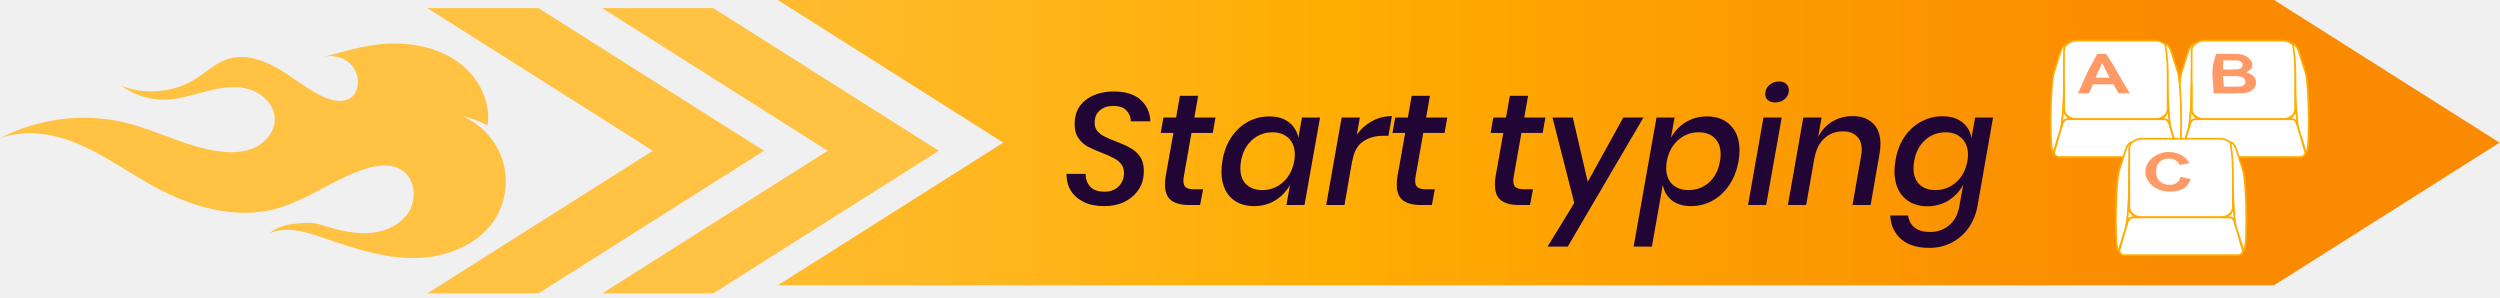
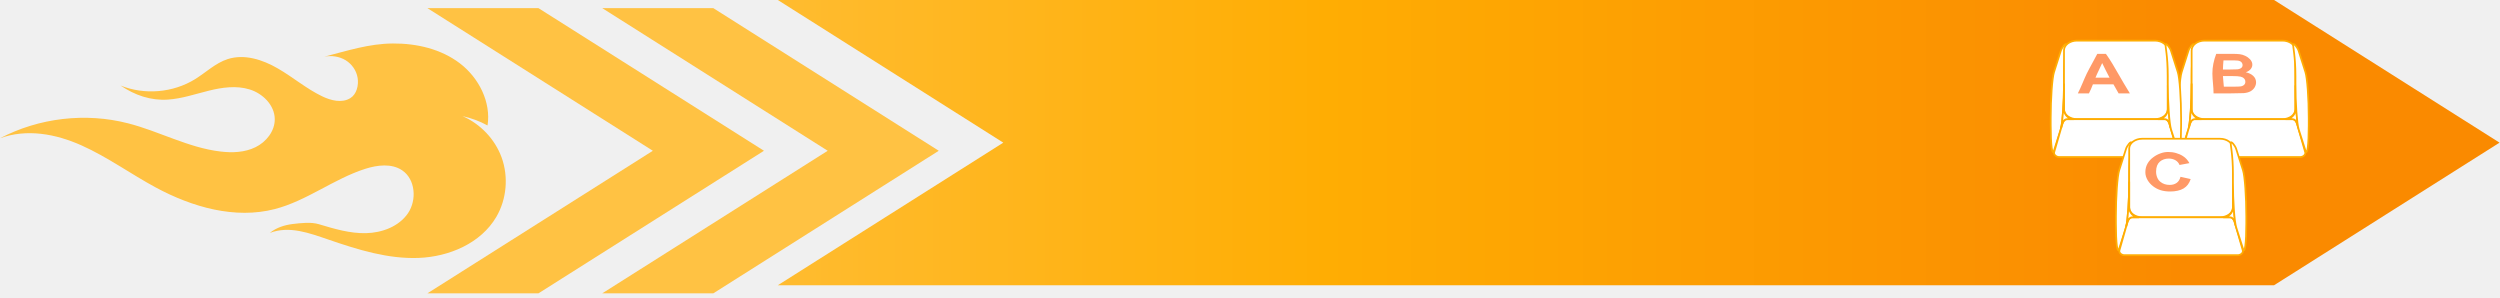
<svg xmlns="http://www.w3.org/2000/svg" width="470" height="56" viewBox="0 0 470 56" fill="none">
-   <path fill-rule="evenodd" clip-rule="evenodd" d="M146.227 0H205.45H427.522L469.913 26.819L427.522 53.627H205.45H146.227L188.618 26.819L146.227 0Z" fill="url(#paint0_linear_48_1240)" />
+   <path fill-rule="evenodd" clip-rule="evenodd" d="M146.228 0H205.45H427.523L469.913 26.819L427.523 53.627H205.45H146.228L188.618 26.819L146.228 0Z" fill="url(#paint0_linear_669_2103)" />
  <path fill-rule="evenodd" clip-rule="evenodd" d="M113.216 1.525H128.18H134.096L176.486 28.344L134.096 55.152H128.18H113.216L155.607 28.344L113.216 1.525Z" fill="#FFC243" />
  <path fill-rule="evenodd" clip-rule="evenodd" d="M80.343 1.525H95.318H101.223L143.625 28.344L101.223 55.152H95.318H80.343L122.733 28.344L80.343 1.525Z" fill="#FFC243" />
  <path d="M94.309 29.617C93.059 26.166 90.319 23.299 86.959 21.832C88.587 22.199 90.158 22.761 91.66 23.586C92.337 19.172 90.02 14.631 86.466 11.914C82.923 9.208 78.314 8.141 73.853 8.176C69.382 8.199 65.265 9.552 60.942 10.664C62.295 10.389 63.775 10.595 64.967 11.317C66.159 12.04 67.031 13.29 67.237 14.665C67.455 16.041 67.054 17.715 65.861 18.449C64.29 19.424 62.215 18.908 60.541 18.094C57.583 16.672 55.06 14.493 52.205 12.854C49.362 11.203 45.933 10.102 42.803 11.111C40.51 11.856 38.71 13.622 36.657 14.895C32.518 17.44 27.163 17.899 22.657 16.076C25.329 17.899 28.344 18.942 31.566 18.724C34.169 18.552 36.669 17.692 39.203 17.062C41.737 16.431 44.431 16.041 46.919 16.81C49.419 17.578 51.632 19.779 51.655 22.394C51.678 24.641 50.061 26.682 48.043 27.668C46.014 28.666 43.663 28.757 41.427 28.482C35.419 27.771 29.95 24.687 24.079 23.185C16.076 21.121 7.315 22.153 0 25.994C5.034 24.159 10.457 25.157 15.353 27.347C20.238 29.537 24.606 32.725 29.33 35.27C36.153 38.939 44.167 41.244 51.666 39.306C57.686 37.747 62.754 33.63 68.671 31.738C70.952 31.016 73.612 30.684 75.596 32.014C78.107 33.699 78.394 37.598 76.697 40.097C74.988 42.585 71.835 43.766 68.808 43.835C65.793 43.904 62.846 43.021 59.945 42.15C58.454 41.703 56.585 41.932 55.026 42.115C53.478 42.299 51.93 42.803 50.726 43.789C54.43 42.391 58.133 43.812 61.871 45.085C67.318 46.954 72.947 48.708 78.692 48.49C84.448 48.273 90.422 45.727 93.323 40.751C95.26 37.426 95.616 33.229 94.309 29.617Z" fill="#FFC243" />
  <path fill-rule="evenodd" clip-rule="evenodd" d="M410.147 13.563L411.42 9.573C411.626 8.908 412.337 8.093 412.429 8.334C412.555 8.644 412.027 10.432 412.027 14.331V15.707C412.027 19.388 411.752 23.263 411.42 24.329L410.147 28.32C409.803 29.386 409.528 27.242 409.528 23.573V22.185C409.528 18.516 409.803 14.629 410.147 13.563Z" fill="white" stroke="#FFAD03" stroke-width="0.333" stroke-miterlimit="2.613" />
  <path fill-rule="evenodd" clip-rule="evenodd" d="M414.47 7.635H429.1C430.442 7.635 431.531 8.46 431.531 9.481V20.557C431.531 21.578 430.442 22.403 429.1 22.403H414.47C413.128 22.403 412.027 21.578 412.027 20.557V9.481C412.027 8.46 413.128 7.635 414.47 7.635Z" fill="white" stroke="#FFAD03" stroke-width="0.333" stroke-miterlimit="2.613" />
  <path fill-rule="evenodd" clip-rule="evenodd" d="M411.11 29.524H432.46C432.964 29.524 433.526 29.088 433.377 28.595L431.864 23.321C431.726 22.839 431.451 22.403 430.946 22.403H412.624C412.119 22.403 411.844 22.839 411.706 23.321L410.181 28.595C410.044 29.088 410.605 29.524 411.11 29.524Z" fill="white" stroke="#FFAD03" stroke-width="0.333" stroke-miterlimit="2.613" />
  <path fill-rule="evenodd" clip-rule="evenodd" d="M413.885 22.403C412.864 22.403 412.027 21.566 412.027 20.546V15.707C412.027 19.158 411.787 22.782 411.477 24.1L411.706 23.32C411.844 22.839 412.119 22.403 412.624 22.403H413.885Z" fill="white" stroke="#FFAD03" stroke-width="0.333" stroke-miterlimit="2.613" />
  <path fill-rule="evenodd" clip-rule="evenodd" d="M431.543 20.546C431.543 21.566 430.706 22.403 429.685 22.403H430.947C431.451 22.403 431.726 22.839 431.864 23.32L432.082 24.089C431.795 22.793 431.554 19.376 431.543 16.04V20.546Z" fill="white" stroke="#FFAD03" stroke-width="0.333" stroke-miterlimit="2.613" />
  <path fill-rule="evenodd" clip-rule="evenodd" d="M433.423 13.563L432.15 9.573C431.944 8.908 431.233 8.093 431.141 8.334C431.015 8.644 431.543 10.432 431.543 14.331V15.707C431.543 19.388 431.818 23.263 432.15 24.329L433.423 28.32C433.767 29.386 434.042 27.242 434.042 23.573V22.185C434.042 18.516 433.767 14.629 433.423 13.563Z" fill="white" stroke="#FFAD03" stroke-width="0.333" stroke-miterlimit="2.613" />
  <path d="M416.651 10.123C417.156 10.123 417.649 10.123 418.153 10.123C418.658 10.123 419.162 10.123 419.667 10.123C420.263 10.123 420.733 10.146 421.089 10.192C421.433 10.238 421.777 10.341 422.109 10.501C422.43 10.65 422.728 10.857 422.981 11.121C423.221 11.373 423.382 11.659 423.428 11.981C423.474 12.336 423.382 12.657 423.164 12.944C422.946 13.23 422.625 13.448 422.212 13.586C422.809 13.723 423.279 13.953 423.611 14.274C423.944 14.583 424.116 14.962 424.139 15.398C424.162 15.73 424.07 16.062 423.898 16.384C423.714 16.705 423.451 16.957 423.118 17.152C422.786 17.335 422.361 17.461 421.834 17.507C421.513 17.53 420.722 17.542 419.46 17.553C418.91 17.553 418.36 17.553 417.809 17.553C417.247 17.553 416.697 17.553 416.147 17.553C416.147 16.315 415.94 15.076 415.929 13.838C415.917 12.6 416.181 11.35 416.651 10.123ZM418.016 11.35C417.958 11.923 417.924 12.496 417.912 13.07C418.325 13.07 418.75 13.07 419.174 13.07C419.931 13.07 420.401 13.058 420.584 13.035C420.905 13.012 421.169 12.921 421.352 12.772C421.536 12.634 421.616 12.439 421.605 12.198C421.582 11.969 421.49 11.786 421.329 11.637C421.157 11.499 420.928 11.407 420.618 11.384C420.435 11.361 419.919 11.35 419.059 11.35C418.704 11.35 418.36 11.35 418.016 11.35ZM417.912 14.297C417.935 14.629 417.958 14.962 417.993 15.306C418.027 15.638 418.062 15.959 418.084 16.292C418.692 16.292 419.288 16.292 419.885 16.292C420.584 16.292 421.02 16.28 421.215 16.246C421.501 16.212 421.719 16.108 421.891 15.948C422.063 15.787 422.143 15.581 422.121 15.317C422.109 15.088 422.029 14.904 421.88 14.755C421.731 14.595 421.513 14.48 421.238 14.411C420.974 14.343 420.389 14.297 419.495 14.297C418.967 14.297 418.44 14.297 417.912 14.297Z" fill="#FF9966" />
  <path fill-rule="evenodd" clip-rule="evenodd" d="M386.151 13.563L387.424 9.573C387.63 8.908 388.341 8.093 388.433 8.334C388.559 8.644 388.032 10.432 388.032 14.331V15.707C388.032 19.388 387.756 23.263 387.424 24.329L386.151 28.32C385.807 29.386 385.532 27.242 385.532 23.573V22.185C385.532 18.516 385.807 14.629 386.151 13.563Z" fill="white" stroke="#FFAD03" stroke-width="0.333" stroke-miterlimit="2.613" />
  <path fill-rule="evenodd" clip-rule="evenodd" d="M390.474 7.635H405.105C406.446 7.635 407.535 8.46 407.535 9.481V20.557C407.535 21.578 406.446 22.403 405.105 22.403H390.474C389.132 22.403 388.031 21.578 388.031 20.557V9.481C388.031 8.46 389.132 7.635 390.474 7.635Z" fill="white" stroke="#FFAD03" stroke-width="0.333" stroke-miterlimit="2.613" />
  <path fill-rule="evenodd" clip-rule="evenodd" d="M387.114 29.524H408.464C408.969 29.524 409.53 29.088 409.381 28.595L407.868 23.321C407.73 22.839 407.455 22.403 406.951 22.403H388.628C388.123 22.403 387.848 22.839 387.71 23.321L386.185 28.595C386.048 29.088 386.61 29.524 387.114 29.524Z" fill="white" stroke="#FFAD03" stroke-width="0.333" stroke-miterlimit="2.613" />
  <path fill-rule="evenodd" clip-rule="evenodd" d="M389.889 22.403C388.869 22.403 388.032 21.566 388.032 20.546V15.707C388.032 19.158 387.791 22.782 387.481 24.1L387.711 23.32C387.848 22.839 388.123 22.403 388.628 22.403H389.889Z" fill="white" stroke="#FFAD03" stroke-width="0.333" stroke-miterlimit="2.613" />
  <path fill-rule="evenodd" clip-rule="evenodd" d="M407.547 20.546C407.547 21.566 406.71 22.403 405.689 22.403H406.951C407.455 22.403 407.73 22.839 407.868 23.32L408.086 24.089C407.799 22.793 407.558 19.376 407.547 16.04V20.546Z" fill="white" stroke="#FFAD03" stroke-width="0.333" stroke-miterlimit="2.613" />
  <path fill-rule="evenodd" clip-rule="evenodd" d="M409.427 13.563L408.155 9.573C407.948 8.908 407.237 8.093 407.146 8.334C407.02 8.644 407.547 10.432 407.547 14.331V15.707C407.547 19.388 407.822 23.263 408.155 24.329L409.427 28.32C409.771 29.386 410.047 27.242 410.047 23.573V22.185C410.047 18.516 409.771 14.629 409.427 13.563Z" fill="white" stroke="#FFAD03" stroke-width="0.333" stroke-miterlimit="2.613" />
  <path d="M400.415 17.553C399.716 17.553 399.005 17.553 398.294 17.553C397.961 16.991 397.64 16.429 397.331 15.856C396.677 15.856 396.047 15.856 395.393 15.856C394.751 15.856 394.109 15.856 393.467 15.856C393.249 16.429 393.008 16.991 392.721 17.553C392.033 17.553 391.334 17.553 390.635 17.553C391.277 16.315 391.724 15.053 392.309 13.838C392.928 12.577 393.673 11.35 394.292 10.123C394.831 10.123 395.37 10.123 395.909 10.123C396.792 11.35 397.503 12.6 398.214 13.838C398.925 15.076 399.647 16.315 400.415 17.553ZM396.597 14.606C396.345 14.148 396.115 13.689 395.886 13.23C395.645 12.772 395.427 12.313 395.21 11.854C394.992 12.313 394.785 12.772 394.567 13.23C394.35 13.689 394.132 14.148 393.948 14.606C394.384 14.606 394.831 14.606 395.278 14.606C395.714 14.606 396.161 14.606 396.597 14.606Z" fill="#FF9966" />
  <path fill-rule="evenodd" clip-rule="evenodd" d="M398.408 32.011L399.681 28.021C399.888 27.356 400.599 26.542 400.69 26.783C400.816 27.093 400.289 28.881 400.289 32.78V34.156C400.289 37.836 400.014 41.723 399.681 42.778L398.408 46.768C398.064 47.846 397.789 45.702 397.789 42.021V40.645C397.789 36.965 398.064 33.078 398.408 32.011Z" fill="white" stroke="#FFAD03" stroke-width="0.333" stroke-miterlimit="2.613" />
  <path fill-rule="evenodd" clip-rule="evenodd" d="M402.731 26.084H417.362C418.703 26.084 419.793 26.909 419.793 27.93V39.006C419.793 40.026 418.703 40.852 417.362 40.852H402.731C401.39 40.852 400.289 40.026 400.289 39.006V27.93C400.289 26.909 401.39 26.084 402.731 26.084Z" fill="white" stroke="#FFAD03" stroke-width="0.333" stroke-miterlimit="2.613" />
  <path fill-rule="evenodd" clip-rule="evenodd" d="M399.372 47.972H420.722C421.226 47.972 421.788 47.537 421.639 47.044L420.125 41.769C419.988 41.288 419.713 40.852 419.208 40.852H400.885C400.381 40.852 400.105 41.288 399.956 41.769L398.454 47.044C398.305 47.537 398.867 47.972 399.372 47.972Z" fill="white" stroke="#FFAD03" stroke-width="0.333" stroke-miterlimit="2.613" />
  <path fill-rule="evenodd" clip-rule="evenodd" d="M402.135 40.852C401.126 40.852 400.289 40.015 400.289 38.994V34.156C400.289 37.607 400.048 41.23 399.739 42.549L399.956 41.769C400.105 41.288 400.381 40.852 400.885 40.852H402.135Z" fill="white" stroke="#FFAD03" stroke-width="0.333" stroke-miterlimit="2.613" />
  <path fill-rule="evenodd" clip-rule="evenodd" d="M419.793 38.995C419.793 40.015 418.967 40.852 417.958 40.852H419.208C419.713 40.852 419.988 41.288 420.125 41.769L420.343 42.538C420.045 41.242 419.816 37.825 419.793 34.488V38.995Z" fill="white" stroke="#FFAD03" stroke-width="0.333" stroke-miterlimit="2.613" />
  <path fill-rule="evenodd" clip-rule="evenodd" d="M421.685 32.011L420.412 28.021C420.205 27.356 419.495 26.542 419.391 26.783C419.277 27.093 419.793 28.881 419.793 32.78V34.156C419.793 37.836 420.068 41.723 420.412 42.778L421.685 46.768C422.029 47.846 422.304 45.702 422.304 42.021V40.645C422.304 36.965 422.029 33.078 421.685 32.011Z" fill="white" stroke="#FFAD03" stroke-width="0.333" stroke-miterlimit="2.613" />
  <path d="M409.932 33.239C410.574 33.376 411.205 33.514 411.847 33.663C411.594 34.454 411.159 35.039 410.517 35.428C410.196 35.623 409.817 35.761 409.404 35.853C408.98 35.956 408.499 36.002 407.983 36.002C407.329 36.002 406.744 35.922 406.217 35.761C405.689 35.6 405.219 35.348 404.795 35.027C404.359 34.695 404.015 34.316 403.752 33.869C403.499 33.422 403.316 32.917 403.327 32.356C403.327 31.748 403.476 31.221 403.729 30.762C403.992 30.292 404.359 29.89 404.807 29.569C405.254 29.225 405.735 28.985 406.228 28.813C406.676 28.652 407.123 28.572 407.65 28.572C408.109 28.572 408.602 28.629 409.083 28.767C409.542 28.893 410.001 29.088 410.402 29.352C410.895 29.661 411.296 30.097 411.606 30.67C410.987 30.796 410.368 30.899 409.748 31.014C409.611 30.647 409.359 30.349 408.992 30.131C408.636 29.925 408.223 29.81 407.73 29.81C407.065 29.81 406.504 30.005 406.056 30.383C405.609 30.773 405.345 31.381 405.345 32.241C405.334 32.688 405.437 33.089 405.575 33.41C405.712 33.731 405.907 33.984 406.148 34.179C406.618 34.569 407.203 34.764 407.902 34.764C408.418 34.764 408.854 34.637 409.21 34.385C409.554 34.144 409.806 33.766 409.932 33.239Z" fill="#FF9966" />
-   <path d="M214.924 33.527C214.765 34.443 214.367 35.298 213.73 36.094C213.113 36.89 212.277 37.537 211.223 38.034C210.188 38.512 208.974 38.75 207.582 38.75C206.089 38.75 204.806 38.492 203.732 37.974C202.657 37.437 201.841 36.711 201.284 35.796C200.747 34.88 200.488 33.846 200.508 32.692H204.12C204.08 33.607 204.348 34.393 204.925 35.05C205.522 35.706 206.428 36.034 207.641 36.034C208.776 36.034 209.671 35.696 210.327 35.02C210.984 34.343 211.312 33.508 211.312 32.513C211.312 31.836 211.133 31.279 210.775 30.841C210.417 30.384 209.959 30.015 209.402 29.737C208.865 29.439 208.129 29.11 207.194 28.752C206.079 28.314 205.174 27.916 204.478 27.558C203.801 27.18 203.224 26.653 202.747 25.976C202.269 25.3 202.03 24.434 202.03 23.38C202.03 22.922 202.07 22.465 202.15 22.007C202.408 20.554 203.194 19.39 204.508 18.515C205.841 17.639 207.462 17.202 209.372 17.202C211.621 17.202 213.312 17.729 214.446 18.784C215.6 19.818 216.207 21.161 216.267 22.813H212.596C212.596 22.017 212.327 21.34 211.79 20.783C211.253 20.206 210.427 19.918 209.313 19.918C208.278 19.918 207.432 20.196 206.776 20.753C206.119 21.291 205.791 22.067 205.791 23.081C205.791 23.698 205.96 24.215 206.298 24.633C206.656 25.051 207.094 25.389 207.612 25.648C208.129 25.907 208.845 26.215 209.76 26.573C210.875 26.991 211.78 27.399 212.476 27.797C213.193 28.175 213.8 28.712 214.297 29.409C214.794 30.105 215.043 31 215.043 32.095C215.043 32.592 215.003 33.07 214.924 33.527ZM222.569 33.11C222.51 33.428 222.48 33.726 222.48 34.005C222.48 34.582 222.639 34.99 222.957 35.229C223.276 35.467 223.793 35.587 224.509 35.587H226.181L225.614 38.541H223.525C222.052 38.541 220.928 38.243 220.152 37.646C219.396 37.049 219.018 36.074 219.018 34.721C219.018 34.124 219.068 33.567 219.167 33.05L220.6 24.991H218.212L218.719 22.096H221.107L221.823 18.008H225.256L224.539 22.096H228.509L228.001 24.991H224.002L222.569 33.11ZM238.62 21.887C240.152 21.887 241.386 22.256 242.321 22.992C243.276 23.728 243.863 24.703 244.082 25.917L244.768 22.096H248.171L245.246 38.541H241.844L242.53 34.721C241.893 35.935 240.978 36.91 239.784 37.646C238.61 38.382 237.277 38.75 235.785 38.75C233.875 38.75 232.372 38.173 231.278 37.019C230.184 35.865 229.637 34.273 229.637 32.244C229.637 31.488 229.706 30.752 229.846 30.035C230.144 28.364 230.711 26.922 231.547 25.708C232.402 24.474 233.437 23.529 234.651 22.872C235.884 22.216 237.208 21.887 238.62 21.887ZM239.277 24.872C237.765 24.872 236.461 25.36 235.367 26.334C234.293 27.309 233.606 28.633 233.308 30.304C233.228 30.722 233.188 31.17 233.188 31.647C233.188 32.94 233.556 33.945 234.293 34.661C235.029 35.378 236.044 35.736 237.337 35.736C238.789 35.736 240.073 35.248 241.187 34.273C242.301 33.279 243.008 31.956 243.306 30.304C243.386 29.906 243.425 29.488 243.425 29.05C243.425 27.777 243.047 26.762 242.291 26.006C241.535 25.25 240.53 24.872 239.277 24.872ZM255.088 25.32C255.844 24.245 256.789 23.4 257.923 22.783C259.077 22.146 260.331 21.828 261.684 21.828L261.027 25.529H260.012C258.52 25.529 257.257 25.897 256.222 26.633C255.187 27.349 254.531 28.543 254.252 30.215L254.222 30.185L252.76 38.541H249.328L252.223 22.096H255.655L255.088 25.32ZM266.143 33.11C266.084 33.428 266.054 33.726 266.054 34.005C266.054 34.582 266.213 34.99 266.531 35.229C266.85 35.467 267.367 35.587 268.083 35.587H269.755L269.188 38.541H267.098C265.626 38.541 264.502 38.243 263.726 37.646C262.97 37.049 262.592 36.074 262.592 34.721C262.592 34.124 262.641 33.567 262.741 33.05L264.173 24.991H261.786L262.293 22.096H264.681L265.397 18.008H268.829L268.113 22.096H272.083L271.575 24.991H267.576L266.143 33.11ZM284.593 33.11C284.533 33.428 284.503 33.726 284.503 34.005C284.503 34.582 284.663 34.99 284.981 35.229C285.299 35.467 285.817 35.587 286.533 35.587H288.204L287.637 38.541H285.548C284.076 38.541 282.951 38.243 282.175 37.646C281.419 37.049 281.041 36.074 281.041 34.721C281.041 34.124 281.091 33.567 281.19 33.05L282.623 24.991H280.235L280.743 22.096H283.13L283.847 18.008H287.279L286.563 22.096H290.532L290.025 24.991H286.026L284.593 33.11ZM295.689 22.096L298.495 34.184L305.18 22.096H308.971L294.734 46.361H290.944L295.958 38.154L291.869 22.096H295.689ZM320.911 21.887C322.782 21.887 324.264 22.455 325.358 23.589C326.473 24.723 327.03 26.285 327.03 28.274C327.03 28.911 326.97 29.588 326.851 30.304C326.532 32.035 325.945 33.537 325.09 34.811C324.234 36.084 323.18 37.059 321.926 37.736C320.693 38.412 319.359 38.75 317.927 38.75C316.435 38.75 315.221 38.382 314.286 37.646C313.37 36.91 312.813 35.935 312.614 34.721L310.555 46.361H307.123L311.42 22.096H314.823L314.136 25.917C314.793 24.703 315.708 23.728 316.882 22.992C318.076 22.256 319.419 21.887 320.911 21.887ZM317.419 35.736C318.932 35.736 320.225 35.258 321.299 34.303C322.374 33.328 323.06 31.995 323.359 30.304C323.438 29.886 323.478 29.448 323.478 28.991C323.478 27.698 323.11 26.693 322.374 25.976C321.638 25.24 320.623 24.872 319.33 24.872C317.857 24.872 316.564 25.369 315.45 26.364C314.355 27.359 313.659 28.672 313.36 30.304C313.281 30.702 313.241 31.12 313.241 31.558C313.241 32.851 313.619 33.876 314.375 34.632C315.131 35.368 316.146 35.736 317.419 35.736ZM331.858 17.649C331.858 17.013 332.107 16.465 332.604 16.008C333.102 15.55 333.719 15.321 334.455 15.321C335.032 15.321 335.48 15.471 335.798 15.769C336.136 16.068 336.305 16.456 336.305 16.933C336.305 17.61 336.057 18.167 335.559 18.605C335.082 19.042 334.475 19.261 333.739 19.261C333.142 19.261 332.674 19.112 332.336 18.813C332.017 18.515 331.858 18.127 331.858 17.649ZM334.962 22.096L332.037 38.541H328.635L331.53 22.096H334.962ZM348.303 21.828C349.914 21.828 351.188 22.285 352.123 23.201C353.058 24.096 353.526 25.389 353.526 27.081C353.526 27.678 353.466 28.304 353.347 28.961L351.675 38.541H348.273L349.885 29.319C349.964 28.941 350.004 28.543 350.004 28.125C350.004 27.011 349.686 26.165 349.049 25.588C348.432 24.991 347.566 24.693 346.452 24.693C345.099 24.693 343.945 25.131 342.99 26.006C342.035 26.862 341.408 28.125 341.11 29.797V29.707L339.558 38.541H336.126L339.021 22.096H342.453L341.826 25.738C342.463 24.484 343.348 23.519 344.482 22.843C345.636 22.166 346.91 21.828 348.303 21.828ZM362.34 38.78C360.469 38.78 358.967 38.193 357.833 37.019C356.719 35.845 356.162 34.224 356.162 32.154C356.162 31.617 356.231 30.911 356.371 30.035C356.669 28.364 357.236 26.912 358.072 25.678C358.927 24.444 359.972 23.499 361.206 22.843C362.439 22.186 363.762 21.858 365.175 21.858C366.707 21.858 367.941 22.226 368.876 22.962C369.831 23.698 370.418 24.683 370.637 25.917L371.323 22.096H374.696L371.771 38.721C371.493 40.253 370.945 41.606 370.13 42.78C369.314 43.974 368.259 44.909 366.966 45.585C365.692 46.262 364.27 46.6 362.698 46.6C360.43 46.6 358.669 46.053 357.415 44.958C356.162 43.864 355.475 42.382 355.356 40.511H358.728C358.848 41.486 359.256 42.242 359.952 42.78C360.649 43.337 361.623 43.615 362.877 43.615C364.23 43.615 365.414 43.197 366.429 42.362C367.443 41.526 368.09 40.312 368.369 38.721L369.085 34.721C368.448 35.935 367.533 36.92 366.339 37.676C365.165 38.412 363.832 38.78 362.34 38.78ZM365.802 24.872C364.29 24.872 362.996 25.36 361.922 26.334C360.848 27.29 360.161 28.613 359.863 30.304C359.783 30.722 359.743 31.17 359.743 31.647C359.743 32.94 360.111 33.945 360.848 34.661C361.584 35.378 362.598 35.736 363.892 35.736C365.344 35.736 366.628 35.248 367.742 34.273C368.856 33.279 369.563 31.956 369.861 30.304C369.941 29.926 369.98 29.518 369.98 29.08C369.98 27.787 369.592 26.762 368.816 26.006C368.06 25.25 367.055 24.872 365.802 24.872Z" fill="#210535" />
  <defs>
-     <linearGradient id="paint0_linear_48_1240" x1="410.395" y1="10.09" x2="101.544" y2="10.09" gradientUnits="userSpaceOnUse">
+     <linearGradient id="paint0_linear_669_2103" x1="410.395" y1="10.09" x2="101.544" y2="10.09" gradientUnits="userSpaceOnUse">
      <stop stop-color="#FA8A00" />
      <stop offset="0.522" stop-color="#FFAD03" />
      <stop offset="1" stop-color="#FFC243" />
    </linearGradient>
  </defs>
</svg>
